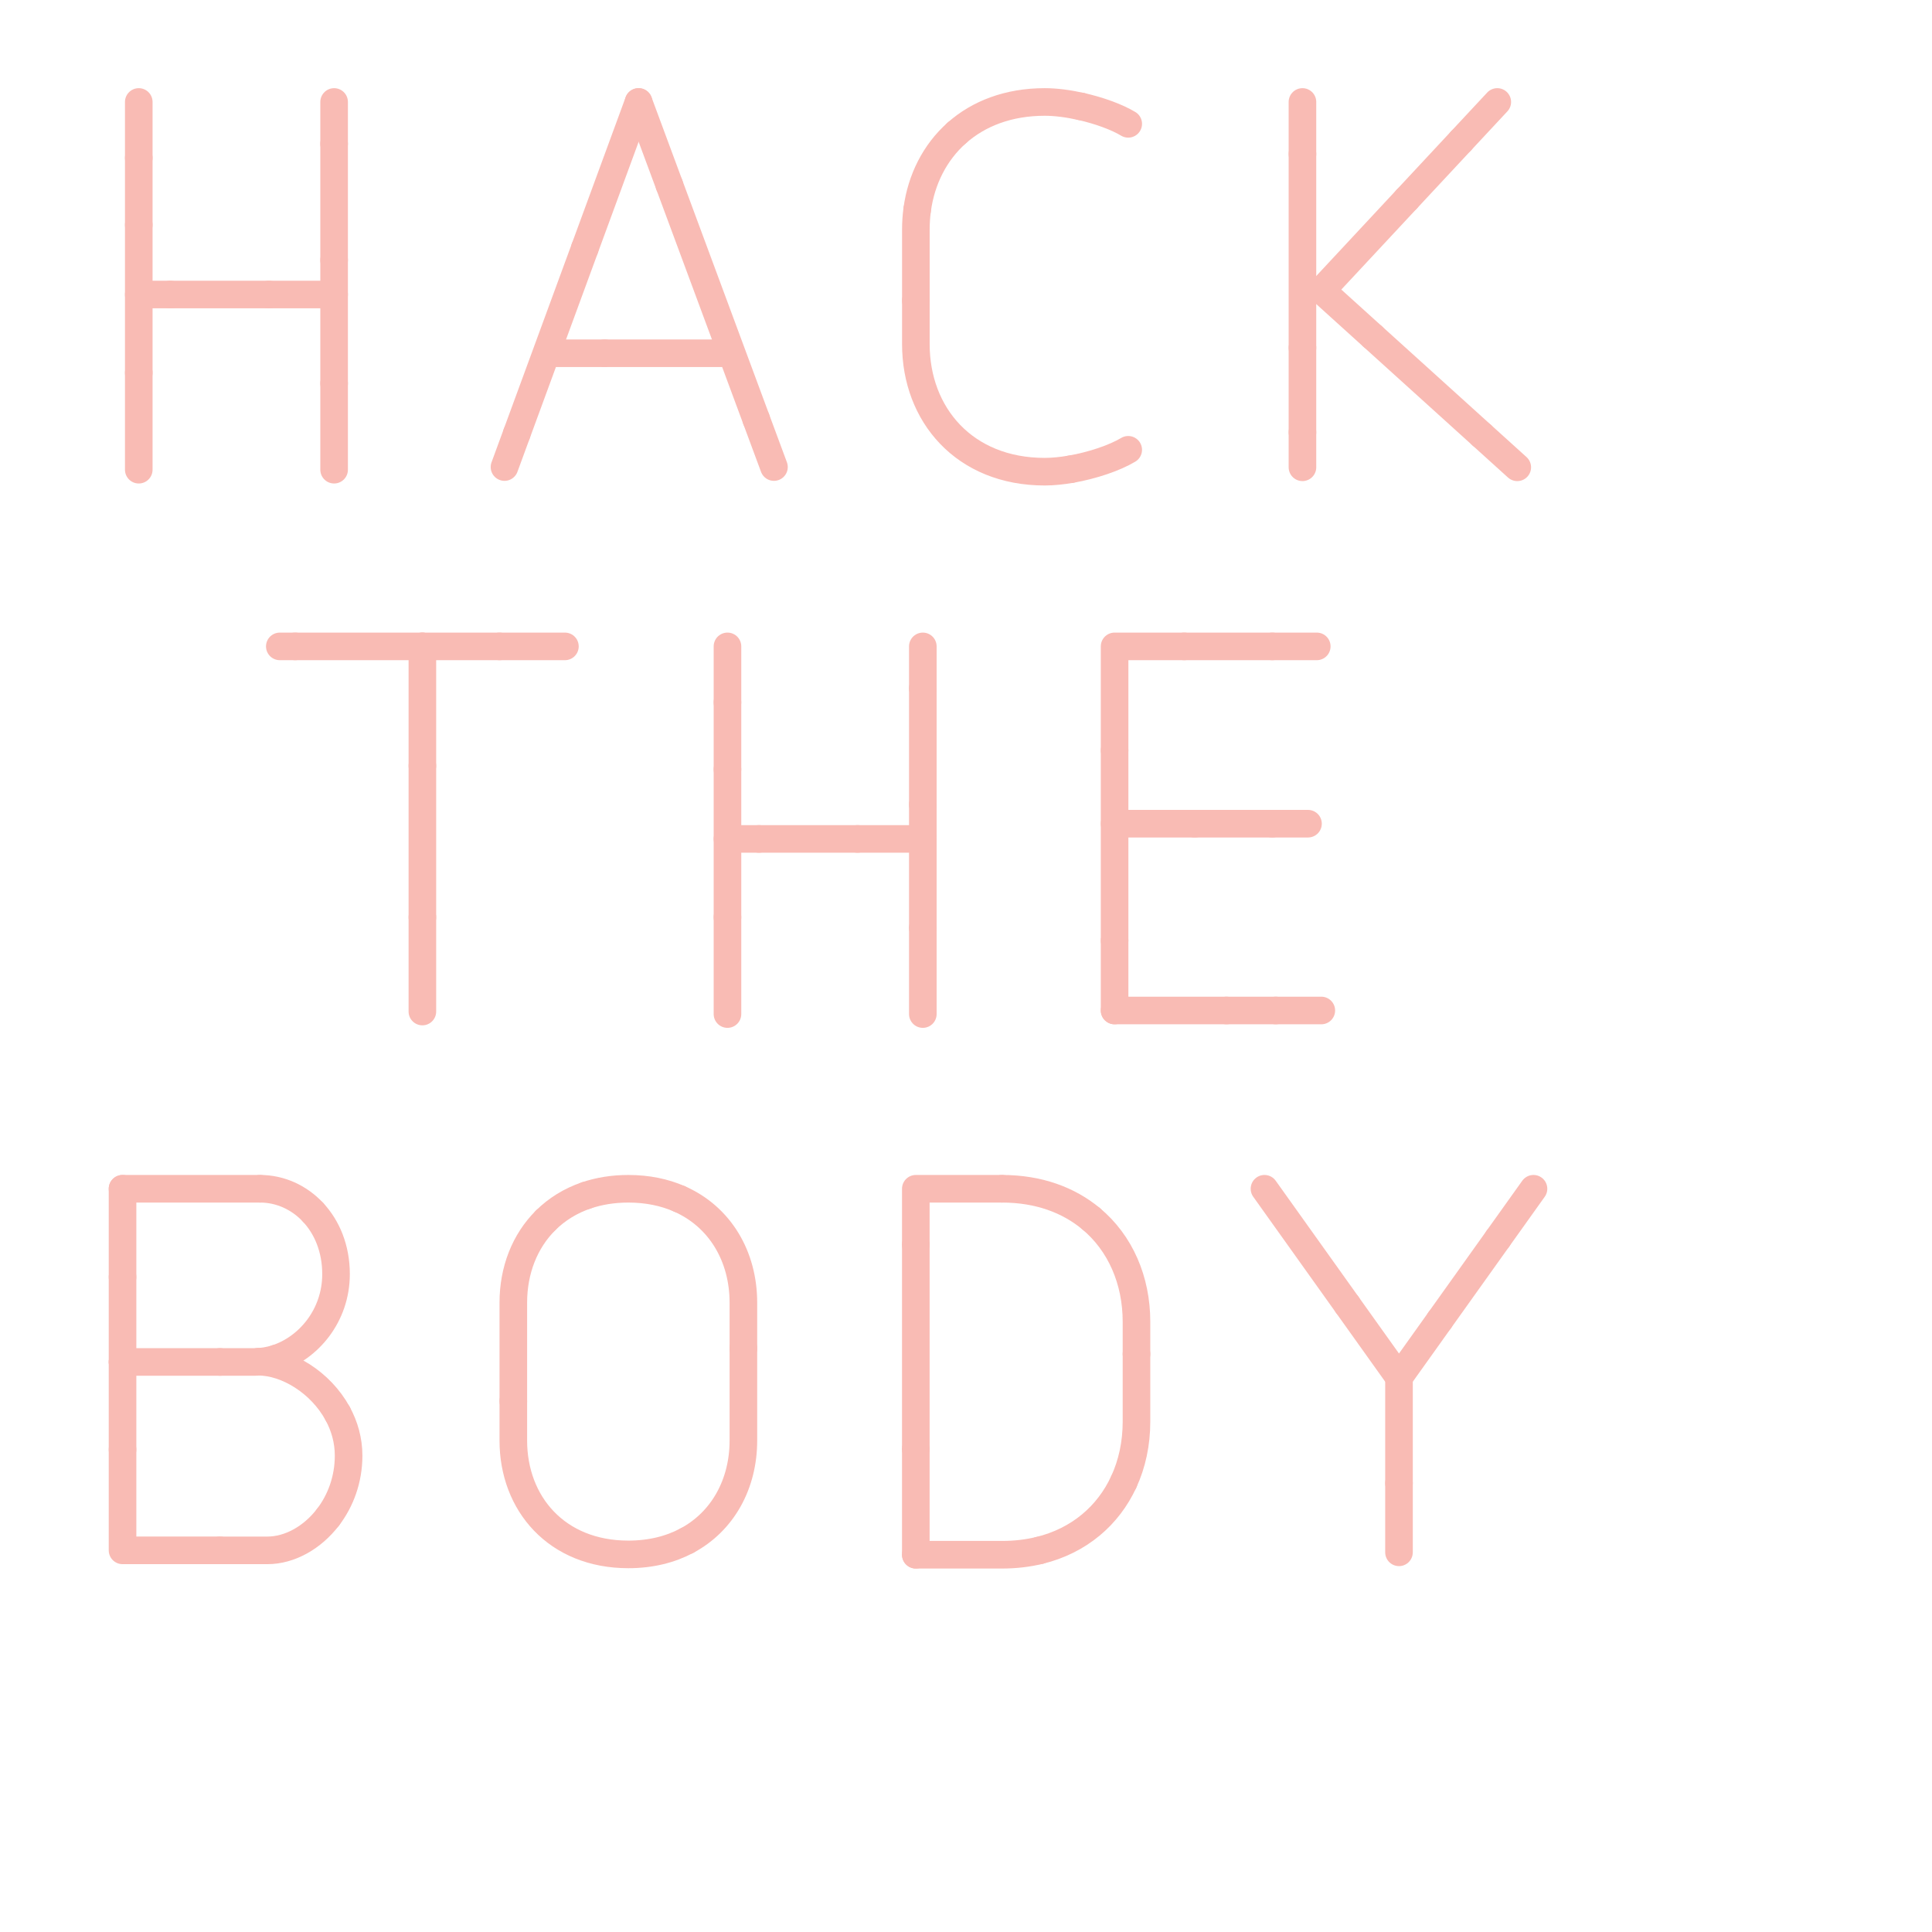
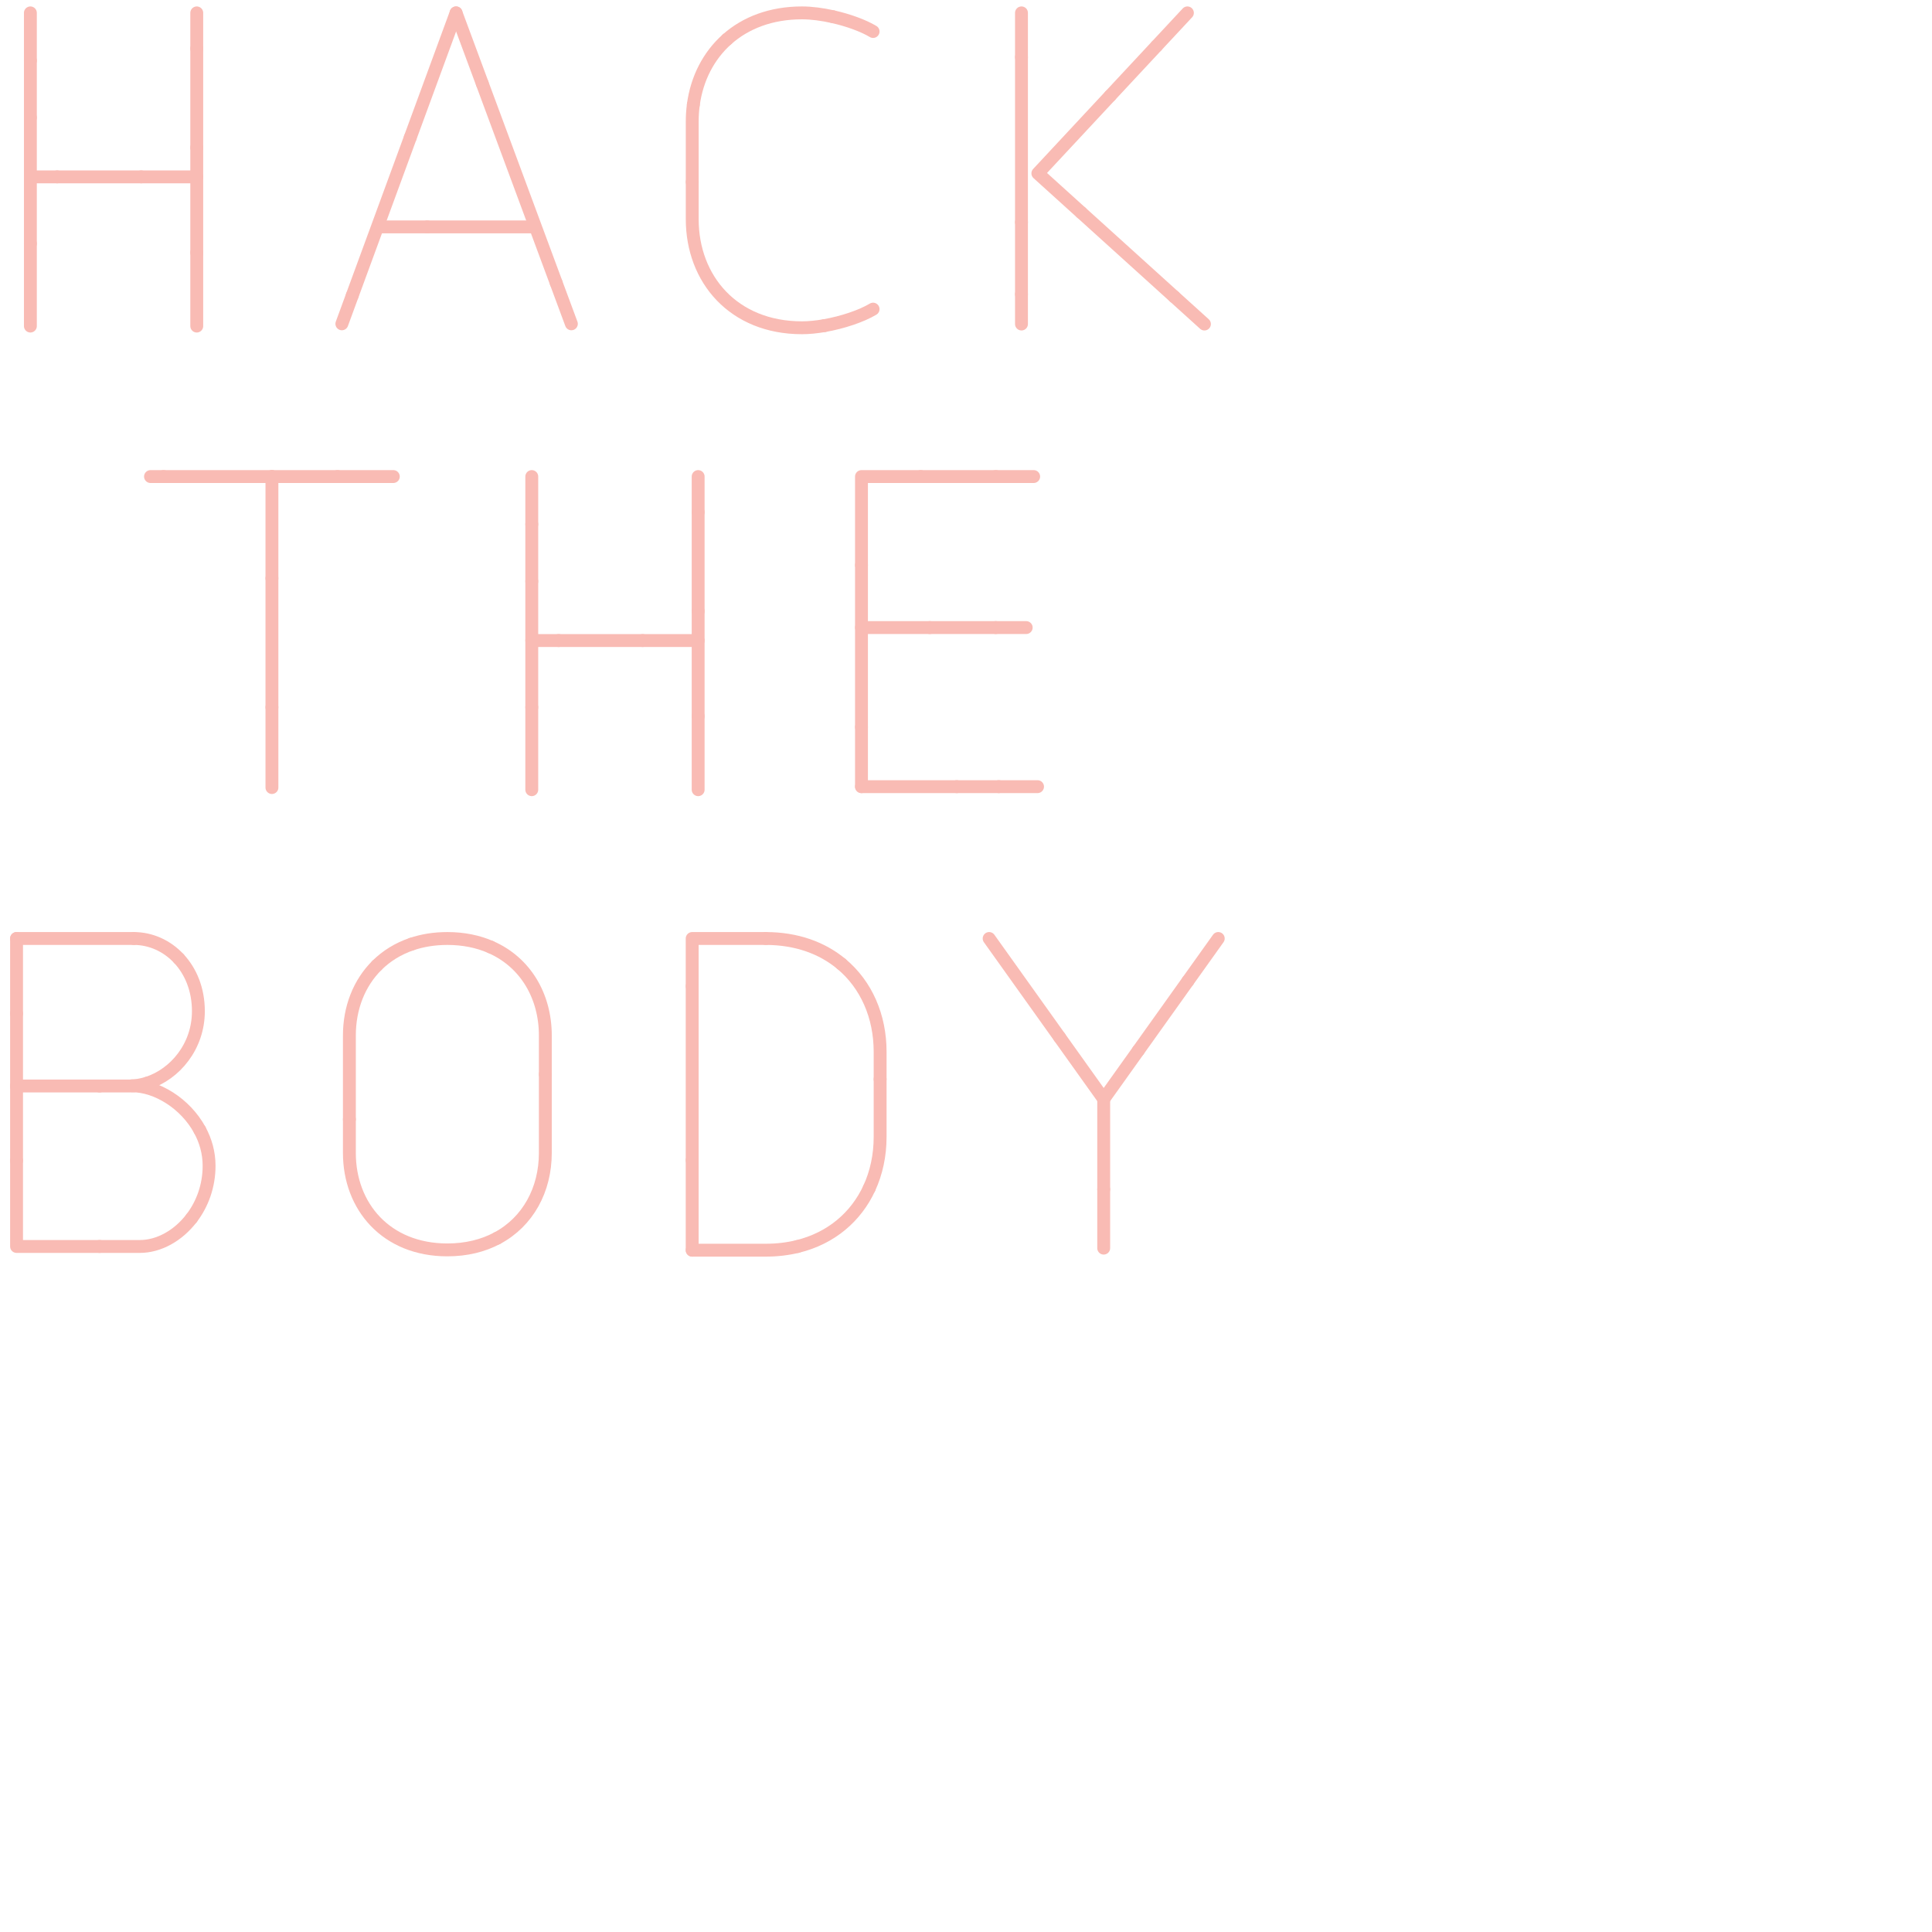
- <svg xmlns="http://www.w3.org/2000/svg" version="1.1" id="Layer_1" x="0px" y="0px" width="700px" height="700px" viewBox="0 0 700 700" enable-background="new 0 0 700 700" xml:space="preserve">
-   <path fill="none" stroke="#F9BBB4" stroke-width="10" stroke-linecap="round" stroke-linejoin="round" stroke-miterlimit="10" d="  M50.278,135.089v35.09" />
-   <path fill="none" stroke="#F9BBB4" stroke-width="10" stroke-linecap="round" stroke-linejoin="round" stroke-miterlimit="10" d="  M50.278,81.478v53.609" />
-   <path fill="none" stroke="#F9BBB4" stroke-width="10" stroke-linecap="round" stroke-linejoin="round" stroke-miterlimit="10" d="  M50.278,57.226v24.252" />
-   <path fill="none" stroke="#F9BBB4" stroke-width="10" stroke-linecap="round" stroke-linejoin="round" stroke-miterlimit="10" d="  M50.278,36.945v20.282" />
-   <path fill="none" stroke="#F9BBB4" stroke-width="10" stroke-linecap="round" stroke-linejoin="round" stroke-miterlimit="10" d="  M121.056,138.918v31.261" />
-   <path fill="none" stroke="#F9BBB4" stroke-width="10" stroke-linecap="round" stroke-linejoin="round" stroke-miterlimit="10" d="  M121.056,94.242v44.675" />
-   <path fill="none" stroke="#F9BBB4" stroke-width="10" stroke-linecap="round" stroke-linejoin="round" stroke-miterlimit="10" d="  M121.056,52.12v42.122" />
-   <path fill="none" stroke="#F9BBB4" stroke-width="10" stroke-linecap="round" stroke-linejoin="round" stroke-miterlimit="10" d="  M121.056,36.945v15.176" />
-   <path fill="none" stroke="#F9BBB4" stroke-width="10" stroke-linecap="round" stroke-linejoin="round" stroke-miterlimit="10" d="  M61.688,106.705h-11.41" />
-   <path fill="none" stroke="#F9BBB4" stroke-width="10" stroke-linecap="round" stroke-linejoin="round" stroke-miterlimit="10" d="  M97.428,106.705h-35.74" />
-   <path fill="none" stroke="#F9BBB4" stroke-width="10" stroke-linecap="round" stroke-linejoin="round" stroke-miterlimit="10" d="  M121.056,106.705H97.428" />
-   <path fill="none" stroke="#F9BBB4" stroke-width="10" stroke-linecap="round" stroke-linejoin="round" stroke-miterlimit="10" d="  M187.228,157.121l-4.44,12.101" />
-   <path fill="none" stroke="#F9BBB4" stroke-width="10" stroke-linecap="round" stroke-linejoin="round" stroke-miterlimit="10" d="  M211.896,89.961l-24.667,67.159" />
-   <path fill="none" stroke="#F9BBB4" stroke-width="10" stroke-linecap="round" stroke-linejoin="round" stroke-miterlimit="10" d="  M231.37,36.945l-19.476,53.016" />
-   <path fill="none" stroke="#F9BBB4" stroke-width="10" stroke-linecap="round" stroke-linejoin="round" stroke-miterlimit="10" d="  M242.51,66.984l-11.142-30.039" />
-   <path fill="none" stroke="#F9BBB4" stroke-width="10" stroke-linecap="round" stroke-linejoin="round" stroke-miterlimit="10" d="  M273.985,151.862L242.51,66.984" />
-   <path fill="none" stroke="#F9BBB4" stroke-width="10" stroke-linecap="round" stroke-linejoin="round" stroke-miterlimit="10" d="  M280.422,169.222l-6.438-17.36" />
-   <path fill="none" stroke="#F9BBB4" stroke-width="10" stroke-linecap="round" stroke-linejoin="round" stroke-miterlimit="10" d="  M219.094,127.991h-20.871" />
-   <path fill="none" stroke="#F9BBB4" stroke-width="10" stroke-linecap="round" stroke-linejoin="round" stroke-miterlimit="10" d="  M264.589,127.991h-45.494" />
-   <path fill="none" stroke="#F9BBB4" stroke-width="10" stroke-linecap="round" stroke-linejoin="round" stroke-miterlimit="10" d="  M388.032,169.996c7.79-1.355,15.817-4.071,20.744-7.024" />
-   <path fill="none" stroke="#F9BBB4" stroke-width="10" stroke-linecap="round" stroke-linejoin="round" stroke-miterlimit="10" d="  M331.834,108.883v15.814c0,25.52,17.557,46.205,46.683,46.205c2.962-0.001,6.218-0.334,9.517-0.905" />
-   <path fill="none" stroke="#F9BBB4" stroke-width="10" stroke-linecap="round" stroke-linejoin="round" stroke-miterlimit="10" d="  M332.309,75.992c-0.313,2.333-0.475,4.724-0.475,7.159v25.729" />
-   <path fill="none" stroke="#F9BBB4" stroke-width="10" stroke-linecap="round" stroke-linejoin="round" stroke-miterlimit="10" d="  M346.651,48.174c-7.885,6.997-12.852,16.761-14.342,27.819" />
-   <path fill="none" stroke="#F9BBB4" stroke-width="10" stroke-linecap="round" stroke-linejoin="round" stroke-miterlimit="10" d="  M391.696,38.577c-4.513-1.019-9.121-1.634-13.179-1.632c-13.173,0-23.979,4.229-31.866,11.229" />
-   <path fill="none" stroke="#F9BBB4" stroke-width="10" stroke-linecap="round" stroke-linejoin="round" stroke-miterlimit="10" d="  M408.778,44.867c-4.16-2.492-10.519-4.813-17.082-6.29" />
-   <path fill="none" stroke="#F9BBB4" stroke-width="10" stroke-linecap="round" stroke-linejoin="round" stroke-miterlimit="10" d="  M471.903,55.798V36.945" />
-   <path fill="none" stroke="#F9BBB4" stroke-width="10" stroke-linecap="round" stroke-linejoin="round" stroke-miterlimit="10" d="  M471.903,126.001V55.798" />
-   <path fill="none" stroke="#F9BBB4" stroke-width="10" stroke-linecap="round" stroke-linejoin="round" stroke-miterlimit="10" d="  M471.903,156.636v-30.636" />
-   <path fill="none" stroke="#F9BBB4" stroke-width="10" stroke-linecap="round" stroke-linejoin="round" stroke-miterlimit="10" d="  M471.903,169.307v-12.672" />
-   <path fill="none" stroke="#F9BBB4" stroke-width="10" stroke-linecap="round" stroke-linejoin="round" stroke-miterlimit="10" d="  M529.395,51.001l13.098-14.056" />
-   <path fill="none" stroke="#F9BBB4" stroke-width="10" stroke-linecap="round" stroke-linejoin="round" stroke-miterlimit="10" d="  M509.672,72.164l19.723-21.162" />
-   <path fill="none" stroke="#F9BBB4" stroke-width="10" stroke-linecap="round" stroke-linejoin="round" stroke-miterlimit="10" d="  M497.309,121.893l-18.437-16.675l30.8-33.055" />
-   <path fill="none" stroke="#F9BBB4" stroke-width="10" stroke-linecap="round" stroke-linejoin="round" stroke-miterlimit="10" d="  M536.859,157.667l-39.547-35.773" />
-   <path fill="none" stroke="#F9BBB4" stroke-width="10" stroke-linecap="round" stroke-linejoin="round" stroke-miterlimit="10" d="  M549.733,169.312l-12.874-11.646" />
+ <svg xmlns="http://www.w3.org/2000/svg" version="1.1" id="Layer_1" x="0px" y="0px" width="1500px" height="1500px" viewBox="-400 -400 1500 1500" enable-background="new -400 -400 1500 1500" xml:space="preserve">
+   <path fill="none" stroke="#F9BBB4" stroke-width="10" stroke-linecap="round" stroke-linejoin="round" stroke-miterlimit="10" d="  M-376.412-210.884v64.042" />
+   <path fill="none" stroke="#F9BBB4" stroke-width="10" stroke-linecap="round" stroke-linejoin="round" stroke-miterlimit="10" d="  M-376.412-308.725v97.838" />
+   <path fill="none" stroke="#F9BBB4" stroke-width="10" stroke-linecap="round" stroke-linejoin="round" stroke-miterlimit="10" d="  M-376.412-352.987v44.261" />
+   <path fill="none" stroke="#F9BBB4" stroke-width="10" stroke-linecap="round" stroke-linejoin="round" stroke-miterlimit="10" d="  M-376.412-390v37.016" />
+   <path fill="none" stroke="#F9BBB4" stroke-width="10" stroke-linecap="round" stroke-linejoin="round" stroke-miterlimit="10" d="  M-247.239-203.895v57.054" />
+   <path fill="none" stroke="#F9BBB4" stroke-width="10" stroke-linecap="round" stroke-linejoin="round" stroke-miterlimit="10" d="  M-247.239-285.431v81.535" />
+   <path fill="none" stroke="#F9BBB4" stroke-width="10" stroke-linecap="round" stroke-linejoin="round" stroke-miterlimit="10" d="  M-247.239-362.305v76.874" />
+   <path fill="none" stroke="#F9BBB4" stroke-width="10" stroke-linecap="round" stroke-linejoin="round" stroke-miterlimit="10" d="  M-247.239-390v27.696" />
+   <path fill="none" stroke="#F9BBB4" stroke-width="10" stroke-linecap="round" stroke-linejoin="round" stroke-miterlimit="10" d="  M-355.589-262.685h-20.824" />
+   <path fill="none" stroke="#F9BBB4" stroke-width="10" stroke-linecap="round" stroke-linejoin="round" stroke-miterlimit="10" d="  M-290.361-262.685h-65.228" />
+   <path fill="none" stroke="#F9BBB4" stroke-width="10" stroke-linecap="round" stroke-linejoin="round" stroke-miterlimit="10" d="  M-247.239-262.685h-43.122" />
+   <path fill="none" stroke="#F9BBB4" stroke-width="10" stroke-linecap="round" stroke-linejoin="round" stroke-miterlimit="10" d="  M-126.472-170.674l-8.102,22.085" />
+   <path fill="none" stroke="#F9BBB4" stroke-width="10" stroke-linecap="round" stroke-linejoin="round" stroke-miterlimit="10" d="  M-81.452-293.244l-45.018,122.568" />
+   <path fill="none" stroke="#F9BBB4" stroke-width="10" stroke-linecap="round" stroke-linejoin="round" stroke-miterlimit="10" d="  M-45.91-390l-35.545,96.756" />
+   <path fill="none" stroke="#F9BBB4" stroke-width="10" stroke-linecap="round" stroke-linejoin="round" stroke-miterlimit="10" d="  M-25.579-335.177L-45.913-390" />
+   <path fill="none" stroke="#F9BBB4" stroke-width="10" stroke-linecap="round" stroke-linejoin="round" stroke-miterlimit="10" d="  M31.864-180.272l-57.443-154.906" />
+   <path fill="none" stroke="#F9BBB4" stroke-width="10" stroke-linecap="round" stroke-linejoin="round" stroke-miterlimit="10" d="  M43.612-148.589l-11.751-31.683" />
+   <path fill="none" stroke="#F9BBB4" stroke-width="10" stroke-linecap="round" stroke-linejoin="round" stroke-miterlimit="10" d="  M-68.315-223.837h-38.091" />
+   <path fill="none" stroke="#F9BBB4" stroke-width="10" stroke-linecap="round" stroke-linejoin="round" stroke-miterlimit="10" d="  M14.716-223.837h-83.029" />
+   <path fill="none" stroke="#F9BBB4" stroke-width="10" stroke-linecap="round" stroke-linejoin="round" stroke-miterlimit="10" d="  M240.005-147.177c14.216-2.472,28.866-7.43,37.857-12.818" />
+   <path fill="none" stroke="#F9BBB4" stroke-width="10" stroke-linecap="round" stroke-linejoin="round" stroke-miterlimit="10" d="  M137.442-258.711v28.862c0,46.574,32.042,84.327,85.198,84.327c5.404-0.002,11.347-0.61,17.369-1.652" />
+   <path fill="none" stroke="#F9BBB4" stroke-width="10" stroke-linecap="round" stroke-linejoin="round" stroke-miterlimit="10" d="  M138.307-318.738c-0.57,4.258-0.865,8.622-0.865,13.065v46.957" />
+   <path fill="none" stroke="#F9BBB4" stroke-width="10" stroke-linecap="round" stroke-linejoin="round" stroke-miterlimit="10" d="  M164.482-369.508c-14.39,12.77-23.455,30.59-26.175,50.771" />
+   <path fill="none" stroke="#F9BBB4" stroke-width="10" stroke-linecap="round" stroke-linejoin="round" stroke-miterlimit="10" d="  M246.691-387.022c-8.235-1.859-16.644-2.982-24.051-2.978c-24.041,0-43.763,7.717-58.158,20.493" />
+   <path fill="none" stroke="#F9BBB4" stroke-width="10" stroke-linecap="round" stroke-linejoin="round" stroke-miterlimit="10" d="  M277.866-375.542c-7.59-4.549-19.196-8.784-31.176-11.48" />
+   <path fill="none" stroke="#F9BBB4" stroke-width="10" stroke-linecap="round" stroke-linejoin="round" stroke-miterlimit="10" d="  M393.073-355.594V-390" />
+   <path fill="none" stroke="#F9BBB4" stroke-width="10" stroke-linecap="round" stroke-linejoin="round" stroke-miterlimit="10" d="  M393.073-227.469v-128.124" />
+   <path fill="none" stroke="#F9BBB4" stroke-width="10" stroke-linecap="round" stroke-linejoin="round" stroke-miterlimit="10" d="  M393.073-171.558v-55.913" />
+   <path fill="none" stroke="#F9BBB4" stroke-width="10" stroke-linecap="round" stroke-linejoin="round" stroke-miterlimit="10" d="  M393.073-148.433v-23.126" />
+   <path fill="none" stroke="#F9BBB4" stroke-width="10" stroke-linecap="round" stroke-linejoin="round" stroke-miterlimit="10" d="  M497.999-364.348L521.903-390" />
+   <path fill="none" stroke="#F9BBB4" stroke-width="10" stroke-linecap="round" stroke-linejoin="round" stroke-miterlimit="10" d="  M462.003-325.724l35.996-38.622" />
+   <path fill="none" stroke="#F9BBB4" stroke-width="10" stroke-linecap="round" stroke-linejoin="round" stroke-miterlimit="10" d="  M439.44-234.966l-33.649-30.432l56.213-60.328" />
+   <path fill="none" stroke="#F9BBB4" stroke-width="10" stroke-linecap="round" stroke-linejoin="round" stroke-miterlimit="10" d="  M511.621-169.678l-72.175-65.286" />
+   <path fill="none" stroke="#F9BBB4" stroke-width="10" stroke-linecap="round" stroke-linejoin="round" stroke-miterlimit="10" d="  M535.116-148.424l-23.495-21.255" />
  <g id="letter-4">
</g>
  <g id="letter-8">
</g>
-   <path fill="none" stroke="#F9BBB4" stroke-width="10" stroke-linecap="round" stroke-linejoin="round" stroke-miterlimit="10" d="  M153.036,332.349v34.148" />
-   <path fill="none" stroke="#F9BBB4" stroke-width="10" stroke-linecap="round" stroke-linejoin="round" stroke-miterlimit="10" d="  M153.036,277.472v54.877" />
-   <path fill="none" stroke="#F9BBB4" stroke-width="10" stroke-linecap="round" stroke-linejoin="round" stroke-miterlimit="10" d="  M153.036,234.199v43.273" />
-   <path fill="none" stroke="#F9BBB4" stroke-width="10" stroke-linecap="round" stroke-linejoin="round" stroke-miterlimit="10" d="  M106.935,234.199h-5.556" />
-   <path fill="none" stroke="#F9BBB4" stroke-width="10" stroke-linecap="round" stroke-linejoin="round" stroke-miterlimit="10" d="  M153.036,234.199h-46.102" />
-   <path fill="none" stroke="#F9BBB4" stroke-width="10" stroke-linecap="round" stroke-linejoin="round" stroke-miterlimit="10" d="  M180.969,234.199h-27.932" />
-   <path fill="none" stroke="#F9BBB4" stroke-width="10" stroke-linecap="round" stroke-linejoin="round" stroke-miterlimit="10" d="  M204.677,234.199h-23.708" />
-   <path fill="none" stroke="#F9BBB4" stroke-width="10" stroke-linecap="round" stroke-linejoin="round" stroke-miterlimit="10" d="  M263.576,332.332v35.079" />
-   <path fill="none" stroke="#F9BBB4" stroke-width="10" stroke-linecap="round" stroke-linejoin="round" stroke-miterlimit="10" d="  M263.576,278.733v53.601" />
-   <path fill="none" stroke="#F9BBB4" stroke-width="10" stroke-linecap="round" stroke-linejoin="round" stroke-miterlimit="10" d="  M263.576,254.48v24.252" />
-   <path fill="none" stroke="#F9BBB4" stroke-width="10" stroke-linecap="round" stroke-linejoin="round" stroke-miterlimit="10" d="  M263.576,234.199v20.282" />
-   <path fill="none" stroke="#F9BBB4" stroke-width="10" stroke-linecap="round" stroke-linejoin="round" stroke-miterlimit="10" d="  M334.358,336.159v31.252" />
-   <path fill="none" stroke="#F9BBB4" stroke-width="10" stroke-linecap="round" stroke-linejoin="round" stroke-miterlimit="10" d="  M334.358,291.497v44.663" />
-   <path fill="none" stroke="#F9BBB4" stroke-width="10" stroke-linecap="round" stroke-linejoin="round" stroke-miterlimit="10" d="  M334.358,249.375v42.122" />
-   <path fill="none" stroke="#F9BBB4" stroke-width="10" stroke-linecap="round" stroke-linejoin="round" stroke-miterlimit="10" d="  M334.358,234.199v15.176" />
-   <path fill="none" stroke="#F9BBB4" stroke-width="10" stroke-linecap="round" stroke-linejoin="round" stroke-miterlimit="10" d="  M274.984,303.96h-11.407" />
-   <path fill="none" stroke="#F9BBB4" stroke-width="10" stroke-linecap="round" stroke-linejoin="round" stroke-miterlimit="10" d="  M310.728,303.96h-35.744" />
-   <path fill="none" stroke="#F9BBB4" stroke-width="10" stroke-linecap="round" stroke-linejoin="round" stroke-miterlimit="10" d="  M334.358,303.96h-23.632" />
-   <path fill="none" stroke="#F9BBB4" stroke-width="10" stroke-linecap="round" stroke-linejoin="round" stroke-miterlimit="10" d="  M462.24,366.12h16.497" />
-   <path fill="none" stroke="#F9BBB4" stroke-width="10" stroke-linecap="round" stroke-linejoin="round" stroke-miterlimit="10" d="  M444.369,366.12h17.87" />
-   <path fill="none" stroke="#F9BBB4" stroke-width="10" stroke-linecap="round" stroke-linejoin="round" stroke-miterlimit="10" d="  M403.839,366.12h40.53" />
-   <path fill="none" stroke="#F9BBB4" stroke-width="10" stroke-linecap="round" stroke-linejoin="round" stroke-miterlimit="10" d="  M403.839,340.797v25.323" />
-   <path fill="none" stroke="#F9BBB4" stroke-width="10" stroke-linecap="round" stroke-linejoin="round" stroke-miterlimit="10" d="  M403.839,271.883v68.914" />
-   <path fill="none" stroke="#F9BBB4" stroke-width="10" stroke-linecap="round" stroke-linejoin="round" stroke-miterlimit="10" d="  M429.053,234.199h-25.214v37.684" />
-   <path fill="none" stroke="#F9BBB4" stroke-width="10" stroke-linecap="round" stroke-linejoin="round" stroke-miterlimit="10" d="  M460.964,234.199h-31.911" />
-   <path fill="none" stroke="#F9BBB4" stroke-width="10" stroke-linecap="round" stroke-linejoin="round" stroke-miterlimit="10" d="  M477.089,234.199h-16.125" />
-   <path fill="none" stroke="#F9BBB4" stroke-width="10" stroke-linecap="round" stroke-linejoin="round" stroke-miterlimit="10" d="  M432.883,298.44h-29.044" />
-   <path fill="none" stroke="#F9BBB4" stroke-width="10" stroke-linecap="round" stroke-linejoin="round" stroke-miterlimit="10" d="  M460.964,298.44h-28.081" />
-   <path fill="none" stroke="#F9BBB4" stroke-width="10" stroke-linecap="round" stroke-linejoin="round" stroke-miterlimit="10" d="  M473.912,298.44h-12.95" />
+   <path fill="none" stroke="#F9BBB4" stroke-width="10" stroke-linecap="round" stroke-linejoin="round" stroke-miterlimit="10" d="  M-188.873,149.126v62.321" />
+   <path fill="none" stroke="#F9BBB4" stroke-width="10" stroke-linecap="round" stroke-linejoin="round" stroke-miterlimit="10" d="  M-188.873,48.973v100.153" />
+   <path fill="none" stroke="#F9BBB4" stroke-width="10" stroke-linecap="round" stroke-linejoin="round" stroke-miterlimit="10" d="  M-188.873-30.003v78.976" />
+   <path fill="none" stroke="#F9BBB4" stroke-width="10" stroke-linecap="round" stroke-linejoin="round" stroke-miterlimit="10" d="  M-273.01-30.003h-10.14" />
+   <path fill="none" stroke="#F9BBB4" stroke-width="10" stroke-linecap="round" stroke-linejoin="round" stroke-miterlimit="10" d="  M-188.873-30.003h-84.139" />
+   <path fill="none" stroke="#F9BBB4" stroke-width="10" stroke-linecap="round" stroke-linejoin="round" stroke-miterlimit="10" d="  M-137.894-30.003h-50.977" />
+   <path fill="none" stroke="#F9BBB4" stroke-width="10" stroke-linecap="round" stroke-linejoin="round" stroke-miterlimit="10" d="  M-94.626-30.003h-43.268" />
+   <path fill="none" stroke="#F9BBB4" stroke-width="10" stroke-linecap="round" stroke-linejoin="round" stroke-miterlimit="10" d="  M12.867,149.093v64.022" />
+   <path fill="none" stroke="#F9BBB4" stroke-width="10" stroke-linecap="round" stroke-linejoin="round" stroke-miterlimit="10" d="  M12.867,51.274v97.826" />
+   <path fill="none" stroke="#F9BBB4" stroke-width="10" stroke-linecap="round" stroke-linejoin="round" stroke-miterlimit="10" d="  M12.867,7.012v44.26" />
+   <path fill="none" stroke="#F9BBB4" stroke-width="10" stroke-linecap="round" stroke-linejoin="round" stroke-miterlimit="10" d="  M12.867-30.003V7.013" />
+   <path fill="none" stroke="#F9BBB4" stroke-width="10" stroke-linecap="round" stroke-linejoin="round" stroke-miterlimit="10" d="  M142.047,156.078v57.037" />
+   <path fill="none" stroke="#F9BBB4" stroke-width="10" stroke-linecap="round" stroke-linejoin="round" stroke-miterlimit="10" d="  M142.047,74.569v81.512" />
+   <path fill="none" stroke="#F9BBB4" stroke-width="10" stroke-linecap="round" stroke-linejoin="round" stroke-miterlimit="10" d="  M142.047-2.306v76.875" />
+   <path fill="none" stroke="#F9BBB4" stroke-width="10" stroke-linecap="round" stroke-linejoin="round" stroke-miterlimit="10" d="  M142.047-30.003v27.696" />
+   <path fill="none" stroke="#F9BBB4" stroke-width="10" stroke-linecap="round" stroke-linejoin="round" stroke-miterlimit="10" d="  M33.686,97.316H12.87" />
+   <path fill="none" stroke="#F9BBB4" stroke-width="10" stroke-linecap="round" stroke-linejoin="round" stroke-miterlimit="10" d="  M98.921,97.316H33.686" />
+   <path fill="none" stroke="#F9BBB4" stroke-width="10" stroke-linecap="round" stroke-linejoin="round" stroke-miterlimit="10" d="  M142.047,97.316H98.918" />
+   <path fill="none" stroke="#F9BBB4" stroke-width="10" stroke-linecap="round" stroke-linejoin="round" stroke-miterlimit="10" d="  M375.436,210.758h30.109" />
+   <path fill="none" stroke="#F9BBB4" stroke-width="10" stroke-linecap="round" stroke-linejoin="round" stroke-miterlimit="10" d="  M342.822,210.758h32.613" />
+   <path fill="none" stroke="#F9BBB4" stroke-width="10" stroke-linecap="round" stroke-linejoin="round" stroke-miterlimit="10" d="  M268.854,210.758h73.968" />
+   <path fill="none" stroke="#F9BBB4" stroke-width="10" stroke-linecap="round" stroke-linejoin="round" stroke-miterlimit="10" d="  M268.854,164.545v46.213" />
+   <path fill="none" stroke="#F9BBB4" stroke-width="10" stroke-linecap="round" stroke-linejoin="round" stroke-miterlimit="10" d="  M268.854,38.771v125.774" />
+   <path fill="none" stroke="#F9BBB4" stroke-width="10" stroke-linecap="round" stroke-linejoin="round" stroke-miterlimit="10" d="  M314.869-30.003h-46.016v68.774" />
+   <path fill="none" stroke="#F9BBB4" stroke-width="10" stroke-linecap="round" stroke-linejoin="round" stroke-miterlimit="10" d="  M373.11-30.003h-58.24" />
+   <path fill="none" stroke="#F9BBB4" stroke-width="10" stroke-linecap="round" stroke-linejoin="round" stroke-miterlimit="10" d="  M402.538-30.003H373.11" />
+   <path fill="none" stroke="#F9BBB4" stroke-width="10" stroke-linecap="round" stroke-linejoin="round" stroke-miterlimit="10" d="  M321.86,87.24h-53.006" />
+   <path fill="none" stroke="#F9BBB4" stroke-width="10" stroke-linecap="round" stroke-linejoin="round" stroke-miterlimit="10" d="  M373.11,87.24h-51.25" />
+   <path fill="none" stroke="#F9BBB4" stroke-width="10" stroke-linecap="round" stroke-linejoin="round" stroke-miterlimit="10" d="  M396.738,87.24h-23.632" />
  <g id="letter-9">
</g>
-   <path fill="none" stroke="#F9BBB4" stroke-width="10" stroke-linecap="round" stroke-linejoin="round" stroke-miterlimit="10" d="  M79.714,493.463H44.397" />
-   <path fill="none" stroke="#F9BBB4" stroke-width="10" stroke-linecap="round" stroke-linejoin="round" stroke-miterlimit="10" d="  M100.18,492.18c-2.581,0.835-5.233,1.281-7.865,1.281H79.714" />
-   <path fill="none" stroke="#F9BBB4" stroke-width="10" stroke-linecap="round" stroke-linejoin="round" stroke-miterlimit="10" d="  M113.434,439.255c5.062,5.425,8.316,13.154,8.316,22.375c0,15.09-10.01,26.785-21.566,30.552" />
-   <path fill="none" stroke="#F9BBB4" stroke-width="10" stroke-linecap="round" stroke-linejoin="round" stroke-miterlimit="10" d="  M94.265,430.712c7.237,0,14.111,3.115,19.173,8.541" />
-   <path fill="none" stroke="#F9BBB4" stroke-width="10" stroke-linecap="round" stroke-linejoin="round" stroke-miterlimit="10" d="  M44.397,430.712h49.866" />
-   <path fill="none" stroke="#F9BBB4" stroke-width="10" stroke-linecap="round" stroke-linejoin="round" stroke-miterlimit="10" d="  M44.397,462.681v-31.971" />
-   <path fill="none" stroke="#F9BBB4" stroke-width="10" stroke-linecap="round" stroke-linejoin="round" stroke-miterlimit="10" d="  M44.397,493.463v-30.777" />
-   <path fill="none" stroke="#F9BBB4" stroke-width="10" stroke-linecap="round" stroke-linejoin="round" stroke-miterlimit="10" d="  M44.397,525.227v-31.767" />
-   <path fill="none" stroke="#F9BBB4" stroke-width="10" stroke-linecap="round" stroke-linejoin="round" stroke-miterlimit="10" d="  M79.712,561.723H44.397v-36.499" />
-   <path fill="none" stroke="#F9BBB4" stroke-width="10" stroke-linecap="round" stroke-linejoin="round" stroke-miterlimit="10" d="  M118.861,549.686c-5.694,7.455-13.92,12.04-21.991,12.04H79.716" />
-   <path fill="none" stroke="#F9BBB4" stroke-width="10" stroke-linecap="round" stroke-linejoin="round" stroke-miterlimit="10" d="  M122.342,512.168c2.473,4.535,3.963,9.688,3.963,15.228c0,8.666-2.926,16.382-7.442,22.294" />
-   <path fill="none" stroke="#F9BBB4" stroke-width="10" stroke-linecap="round" stroke-linejoin="round" stroke-miterlimit="10" d="  M93.591,493.378c10.333,0,22.584,7.465,28.749,18.79" />
-   <path fill="none" stroke="#F9BBB4" stroke-width="10" stroke-linecap="round" stroke-linejoin="round" stroke-miterlimit="10" d="  M248.87,558.206c13.07-6.986,20.474-20.606,20.474-36.264v-33.438" />
-   <path fill="none" stroke="#F9BBB4" stroke-width="10" stroke-linecap="round" stroke-linejoin="round" stroke-miterlimit="10" d="  M185.986,507.647v14.293c0,22.787,15.672,41.249,41.678,41.249c8.135,0,15.258-1.807,21.201-4.985" />
-   <path fill="none" stroke="#F9BBB4" stroke-width="10" stroke-linecap="round" stroke-linejoin="round" stroke-miterlimit="10" d="  M197.696,442.158c-7.563,7.512-11.71,18.089-11.71,29.808v35.683" />
-   <path fill="none" stroke="#F9BBB4" stroke-width="10" stroke-linecap="round" stroke-linejoin="round" stroke-miterlimit="10" d="  M212.421,433.115c-5.79,1.974-10.734,5.08-14.726,9.045" />
-   <path fill="none" stroke="#F9BBB4" stroke-width="10" stroke-linecap="round" stroke-linejoin="round" stroke-miterlimit="10" d="  M246.118,434.359c-5.354-2.346-11.538-3.646-18.452-3.646c-5.573,0-10.672,0.848-15.244,2.405" />
-   <path fill="none" stroke="#F9BBB4" stroke-width="10" stroke-linecap="round" stroke-linejoin="round" stroke-miterlimit="10" d="  M269.344,488.502v-16.536c0-16.727-8.442-31.132-23.224-37.605" />
-   <path fill="none" stroke="#F9BBB4" stroke-width="10" stroke-linecap="round" stroke-linejoin="round" stroke-miterlimit="10" d="  M395.313,441.553c10.597,8.834,16.456,22.28,16.456,37.342v11.67" />
-   <path fill="none" stroke="#F9BBB4" stroke-width="10" stroke-linecap="round" stroke-linejoin="round" stroke-miterlimit="10" d="  M363.085,430.712c13.186,0,24.1,4.062,32.228,10.841" />
-   <path fill="none" stroke="#F9BBB4" stroke-width="10" stroke-linecap="round" stroke-linejoin="round" stroke-miterlimit="10" d="  M331.815,450.99v-20.278h31.271" />
-   <path fill="none" stroke="#F9BBB4" stroke-width="10" stroke-linecap="round" stroke-linejoin="round" stroke-miterlimit="10" d="  M331.815,525.024V450.99" />
-   <path fill="none" stroke="#F9BBB4" stroke-width="10" stroke-linecap="round" stroke-linejoin="round" stroke-miterlimit="10" d="  M331.815,563.308v-38.281" />
-   <path fill="none" stroke="#F9BBB4" stroke-width="10" stroke-linecap="round" stroke-linejoin="round" stroke-miterlimit="10" d="  M376.613,561.744c-4.187,1.021-8.7,1.565-13.526,1.565h-31.271" />
-   <path fill="none" stroke="#F9BBB4" stroke-width="10" stroke-linecap="round" stroke-linejoin="round" stroke-miterlimit="10" d="  M407.15,536.933c-5.604,12.127-16.12,21.294-30.537,24.811" />
-   <path fill="none" stroke="#F9BBB4" stroke-width="10" stroke-linecap="round" stroke-linejoin="round" stroke-miterlimit="10" d="  M411.769,490.56v24.562c0,7.851-1.593,15.263-4.619,21.812" />
-   <path fill="none" stroke="#F9BBB4" stroke-width="10" stroke-linecap="round" stroke-linejoin="round" stroke-miterlimit="10" d="  M506.881,537.402v25.033" />
-   <path fill="none" stroke="#F9BBB4" stroke-width="10" stroke-linecap="round" stroke-linejoin="round" stroke-miterlimit="10" d="  M506.881,499.012v38.386" />
-   <path fill="none" stroke="#F9BBB4" stroke-width="10" stroke-linecap="round" stroke-linejoin="round" stroke-miterlimit="10" d="  M542.66,448.864l12.954-18.153" />
-   <path fill="none" stroke="#F9BBB4" stroke-width="10" stroke-linecap="round" stroke-linejoin="round" stroke-miterlimit="10" d="  M521.637,478.335l21.025-29.471" />
-   <path fill="none" stroke="#F9BBB4" stroke-width="10" stroke-linecap="round" stroke-linejoin="round" stroke-miterlimit="10" d="  M488.114,472.714l18.769,26.3l14.756-20.68" />
-   <path fill="none" stroke="#F9BBB4" stroke-width="10" stroke-linecap="round" stroke-linejoin="round" stroke-miterlimit="10" d="  M458.145,430.712l29.97,41.999" />
+   <path fill="none" stroke="#F9BBB4" stroke-width="10" stroke-linecap="round" stroke-linejoin="round" stroke-miterlimit="10" d="  M-322.69,443.166h-64.456" />
+   <path fill="none" stroke="#F9BBB4" stroke-width="10" stroke-linecap="round" stroke-linejoin="round" stroke-miterlimit="10" d="  M-285.339,440.826c-4.71,1.523-9.551,2.338-14.354,2.338h-22.997" />
+   <path fill="none" stroke="#F9BBB4" stroke-width="10" stroke-linecap="round" stroke-linejoin="round" stroke-miterlimit="10" d="  M-261.15,344.236c9.24,9.899,15.178,24.004,15.178,40.834c0,27.541-18.268,48.883-39.359,55.76" />
+   <path fill="none" stroke="#F9BBB4" stroke-width="10" stroke-linecap="round" stroke-linejoin="round" stroke-miterlimit="10" d="  M-296.134,328.644c13.208,0,25.754,5.683,34.991,15.587" />
+   <path fill="none" stroke="#F9BBB4" stroke-width="10" stroke-linecap="round" stroke-linejoin="round" stroke-miterlimit="10" d="  M-387.145,328.644h91.008" />
+   <path fill="none" stroke="#F9BBB4" stroke-width="10" stroke-linecap="round" stroke-linejoin="round" stroke-miterlimit="10" d="  M-387.145,386.988V328.64" />
+   <path fill="none" stroke="#F9BBB4" stroke-width="10" stroke-linecap="round" stroke-linejoin="round" stroke-miterlimit="10" d="  M-387.145,443.166v-56.168" />
+   <path fill="none" stroke="#F9BBB4" stroke-width="10" stroke-linecap="round" stroke-linejoin="round" stroke-miterlimit="10" d="  M-387.145,501.136v-57.975" />
+   <path fill="none" stroke="#F9BBB4" stroke-width="10" stroke-linecap="round" stroke-linejoin="round" stroke-miterlimit="10" d="  M-322.693,567.746h-64.453v-66.613" />
+   <path fill="none" stroke="#F9BBB4" stroke-width="10" stroke-linecap="round" stroke-linejoin="round" stroke-miterlimit="10" d="  M-251.245,545.775c-10.391,13.607-25.404,21.975-40.133,21.975h-31.307" />
+   <path fill="none" stroke="#F9BBB4" stroke-width="10" stroke-linecap="round" stroke-linejoin="round" stroke-miterlimit="10" d="  M-244.892,477.304c4.514,8.275,7.233,17.682,7.233,27.791c0,15.816-5.34,29.896-13.583,40.689" />
+   <path fill="none" stroke="#F9BBB4" stroke-width="10" stroke-linecap="round" stroke-linejoin="round" stroke-miterlimit="10" d="  M-297.363,443.013c18.858,0,41.216,13.621,52.468,34.289" />
+   <path fill="none" stroke="#F9BBB4" stroke-width="10" stroke-linecap="round" stroke-linejoin="round" stroke-miterlimit="10" d="  M-13.972,561.324c23.853-12.748,37.366-37.605,37.366-66.184v-61.023" />
+   <path fill="none" stroke="#F9BBB4" stroke-width="10" stroke-linecap="round" stroke-linejoin="round" stroke-miterlimit="10" d="  M-128.74,469.052v26.086c0,41.588,28.604,75.281,76.066,75.281c14.846,0,27.846-3.297,38.693-9.098" />
+   <path fill="none" stroke="#F9BBB4" stroke-width="10" stroke-linecap="round" stroke-linejoin="round" stroke-miterlimit="10" d="  M-107.368,349.533c-13.801,13.708-21.372,33.011-21.372,54.402v65.121" />
+   <path fill="none" stroke="#F9BBB4" stroke-width="10" stroke-linecap="round" stroke-linejoin="round" stroke-miterlimit="10" d="  M-80.493,333.027c-10.567,3.605-19.591,9.273-26.876,16.508" />
+   <path fill="none" stroke="#F9BBB4" stroke-width="10" stroke-linecap="round" stroke-linejoin="round" stroke-miterlimit="10" d="  M-18.994,335.298c-9.772-4.28-21.058-6.652-33.676-6.652c-10.171,0-19.476,1.547-27.821,4.387" />
+   <path fill="none" stroke="#F9BBB4" stroke-width="10" stroke-linecap="round" stroke-linejoin="round" stroke-miterlimit="10" d="  M23.394,434.113v-30.178c0-30.529-15.407-56.819-42.384-68.632" />
+   <path fill="none" stroke="#F9BBB4" stroke-width="10" stroke-linecap="round" stroke-linejoin="round" stroke-miterlimit="10" d="  M253.294,348.428c19.339,16.125,30.031,40.664,30.031,68.15v21.299" />
+   <path fill="none" stroke="#F9BBB4" stroke-width="10" stroke-linecap="round" stroke-linejoin="round" stroke-miterlimit="10" d="  M194.476,328.644c24.065,0,43.984,7.411,58.818,19.784" />
+   <path fill="none" stroke="#F9BBB4" stroke-width="10" stroke-linecap="round" stroke-linejoin="round" stroke-miterlimit="10" d="  M137.406,365.65v-37.006h57.073" />
+   <path fill="none" stroke="#F9BBB4" stroke-width="10" stroke-linecap="round" stroke-linejoin="round" stroke-miterlimit="10" d="  M137.406,500.765V365.65" />
+   <path fill="none" stroke="#F9BBB4" stroke-width="10" stroke-linecap="round" stroke-linejoin="round" stroke-miterlimit="10" d="  M137.406,570.638v-69.867" />
+   <path fill="none" stroke="#F9BBB4" stroke-width="10" stroke-linecap="round" stroke-linejoin="round" stroke-miterlimit="10" d="  M219.163,567.783c-7.641,1.863-15.876,2.855-24.684,2.855h-57.072" />
+   <path fill="none" stroke="#F9BBB4" stroke-width="10" stroke-linecap="round" stroke-linejoin="round" stroke-miterlimit="10" d="  M274.896,522.502c-10.228,22.133-29.422,38.861-55.732,45.281" />
+   <path fill="none" stroke="#F9BBB4" stroke-width="10" stroke-linecap="round" stroke-linejoin="round" stroke-miterlimit="10" d="  M283.325,437.869v44.824c0,14.332-2.907,27.859-8.43,39.811" />
+   <path fill="none" stroke="#F9BBB4" stroke-width="10" stroke-linecap="round" stroke-linejoin="round" stroke-miterlimit="10" d="  M456.911,523.355v45.689" />
+   <path fill="none" stroke="#F9BBB4" stroke-width="10" stroke-linecap="round" stroke-linejoin="round" stroke-miterlimit="10" d="  M456.911,453.295v70.055" />
+   <path fill="none" stroke="#F9BBB4" stroke-width="10" stroke-linecap="round" stroke-linejoin="round" stroke-miterlimit="10" d="  M522.208,361.771l23.641-33.129" />
+   <path fill="none" stroke="#F9BBB4" stroke-width="10" stroke-linecap="round" stroke-linejoin="round" stroke-miterlimit="10" d="  M483.84,415.558l38.371-53.787" />
+   <path fill="none" stroke="#F9BBB4" stroke-width="10" stroke-linecap="round" stroke-linejoin="round" stroke-miterlimit="10" d="  M422.657,405.299l34.255,48l26.932-37.744" />
+   <path fill="none" stroke="#F9BBB4" stroke-width="10" stroke-linecap="round" stroke-linejoin="round" stroke-miterlimit="10" d="  M367.964,328.644l54.695,76.649" />
</svg>
